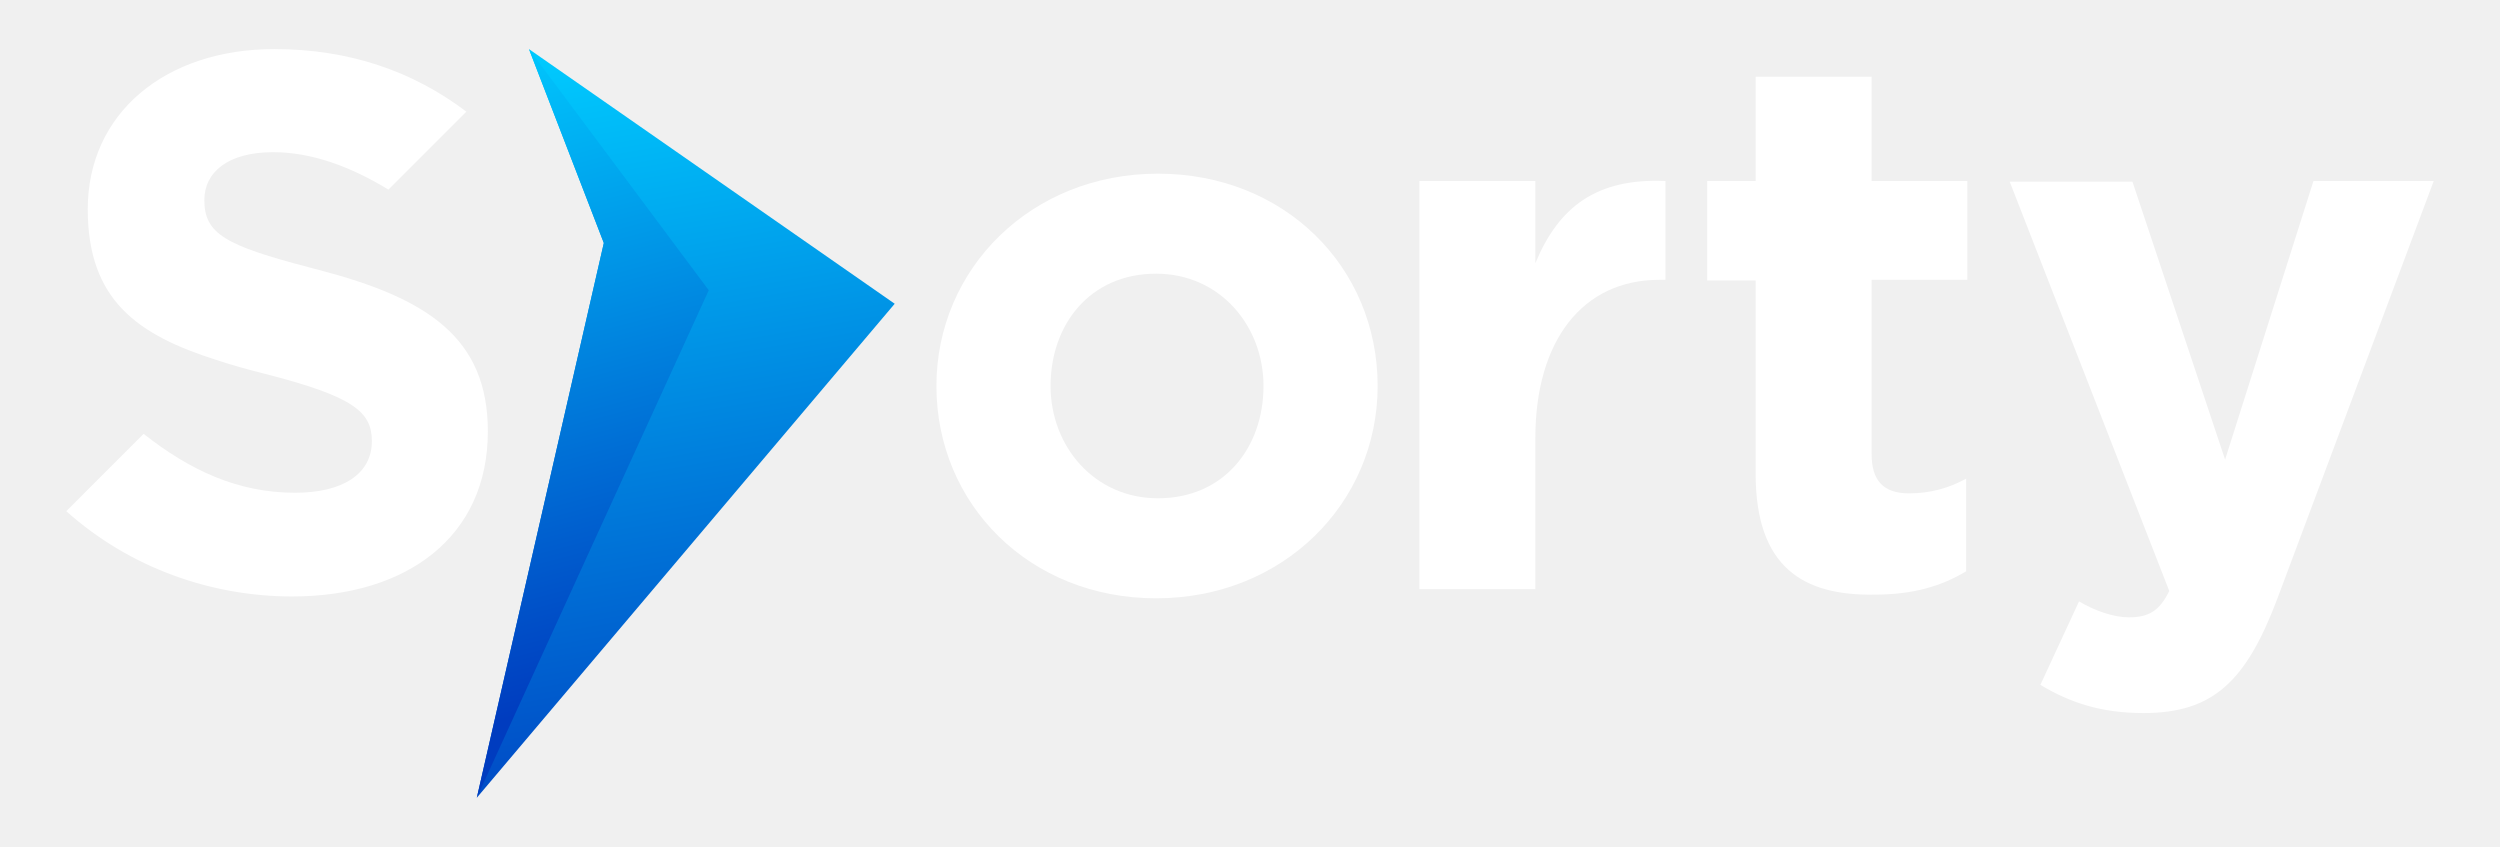
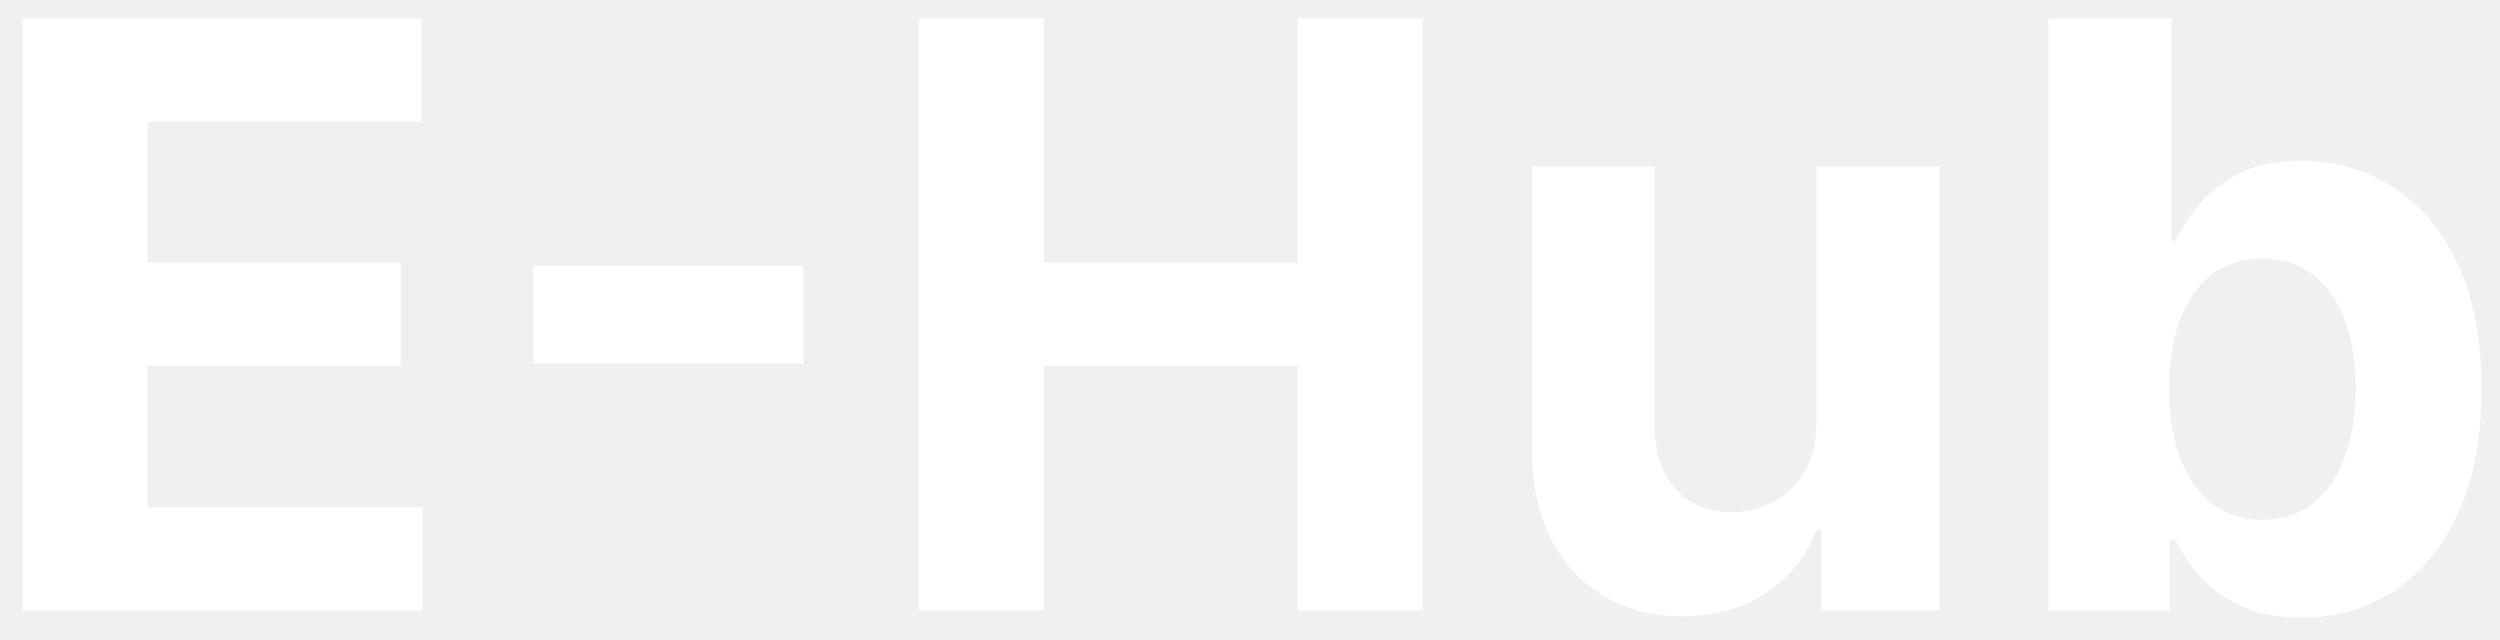
- <svg xmlns="http://www.w3.org/2000/svg" version="1.1" id="Layer_1" x="0px" y="0px" viewBox="0 0 407.4 137.9" style="enable-background:new 0 0 407.4 137.9;" xml:space="preserve">
-   <style type="text/css">
- 	.st0{fill:#FFFFFF;}
- 	.st1{fill:url(#SVGID_1_);}
- 	.st2{fill:url(#SVGID_00000062880589290772123300000001082049036735835815_);}
- </style>
-   <g>
-     <g>
-       <path class="st0" d="M52,44c-0.5-0.1-1-0.3-1.5-0.4c-13.8-3.6-17.2-5.5-17.2-11c0-4.5,3.8-7.8,11.2-7.8c6.1,0,12.4,2.2,18.8,6.1    l12.7-12.7C67.3,11.6,56.9,8,44.7,8C27,8,14.3,18.4,14.3,34.1c0,14.8,8.1,20.5,21.1,24.6c2.4,0.8,4.9,1.5,7.7,2.2    c14.5,3.7,17.5,6.2,17.5,11c0,5.3-4.7,8.4-12.5,8.4c-9.4,0-17.2-3.7-24.7-9.6L10.8,83.3c10.4,9.3,23.7,13.9,36.8,13.9    c18.7,0,31.9-9.7,31.9-26.9C79.5,55,69.6,48.6,52,44z" />
-       <path class="st0" d="M152.6,62.9c0-19.1,15.4-34.6,36.1-34.6c20.6,0,35.8,15.2,35.8,34.6c0,19.1-15.4,34.6-36.1,34.6    C167.8,97.5,152.6,82.2,152.6,62.9z M205.9,62.9c0-9.8-7.1-18.3-17.5-18.3c-10.8,0-17.2,8.3-17.2,18.3c0,9.8,7.1,18.3,17.5,18.3    C199.5,81.2,205.9,72.9,205.9,62.9z" />
-       <path class="st0" d="M231.3,29.5h18.9v13.4c3.8-9.2,10-13.9,21.2-13.4v16.1h-1c-12.5,0-20.2,9.9-20.2,25.8V96h-18.9L231.3,29.5    L231.3,29.5z" />
-       <path class="st0" d="M286.1,77.2V45.7h-7.9V29.5h7.9v-17H305v17h15.6v16.1H305v28.4c0,4.3,1.9,6.4,6.1,6.4c3.5,0,6.6-0.9,9.3-2.4    v15.1c-4,2.4-8.6,3.8-14.9,3.8C293.9,97.1,286.1,92.5,286.1,77.2z" />
-       <path class="st0" d="M332.5,111.6l6.3-13.6c2.5,1.5,5.6,2.6,8.1,2.6c3.2,0,5-1,6.6-4.3l-26-66.7h20l15.1,45.3L377,29.5h19.6    l-25.5,68.1c-5.1,13.5-10.5,18.6-21.8,18.6C342.4,116.2,337.3,114.5,332.5,111.6z" />
-     </g>
-     <g>
-       <linearGradient id="SVGID_1_" gradientUnits="userSpaceOnUse" x1="96.886" y1="134.466" x2="120.063" y2="3.006" gradientTransform="matrix(1 0 0 -1 0 140)">
-         <stop offset="0" style="stop-color:#00CCFF" />
-         <stop offset="1" style="stop-color:#003CBF" />
-       </linearGradient>
-       <polygon class="st1" points="77.7,130 98.4,39.6 86.2,8 145.8,49.5   " />
-       <linearGradient id="SVGID_00000146487734656635816320000004248266258420950718_" gradientUnits="userSpaceOnUse" x1="74.778" y1="133.855" x2="102.718" y2="28.135" gradientTransform="matrix(1 0 0 -1 0 140)">
-         <stop offset="0" style="stop-color:#00CCFF" />
-         <stop offset="1" style="stop-color:#003CBF" />
-       </linearGradient>
-       <polygon style="fill:url(#SVGID_00000146487734656635816320000004248266258420950718_);" points="86.2,8 115.5,47.3 77.7,130     98.4,39.6   " />
-     </g>
-   </g>
+ <svg xmlns="http://www.w3.org/2000/svg" width="86" height="22" viewBox="0 0 86 22" fill="none">
+   <path d="M0.77 21V0.636H14.492V4.186H5.075V9.038H13.786V12.588H5.075V17.45H14.531V21H0.77ZM27.631 9.138V12.499H18.344V9.138H27.631ZM31.599 21V0.636H35.905V9.038H44.645V0.636H48.94V21H44.645V12.588H35.905V21H31.599ZM62.484 14.497V5.727H66.72V21H62.654V18.226H62.495C62.15 19.121 61.576 19.84 60.774 20.384C59.979 20.927 59.008 21.199 57.861 21.199C56.84 21.199 55.942 20.967 55.166 20.503C54.391 20.039 53.784 19.379 53.347 18.524C52.916 17.669 52.697 16.645 52.691 15.452V5.727H56.926V14.696C56.933 15.598 57.175 16.31 57.652 16.834C58.129 17.358 58.769 17.619 59.571 17.619C60.082 17.619 60.559 17.503 61.003 17.271C61.447 17.033 61.805 16.681 62.077 16.217C62.355 15.753 62.491 15.18 62.484 14.497ZM70.468 21V0.636H74.704V8.293H74.833C75.019 7.882 75.287 7.464 75.638 7.04C75.996 6.609 76.46 6.251 77.031 5.966C77.607 5.674 78.323 5.528 79.178 5.528C80.292 5.528 81.319 5.82 82.261 6.403C83.202 6.98 83.954 7.852 84.518 9.018C85.081 10.178 85.363 11.633 85.363 13.383C85.363 15.087 85.088 16.526 84.538 17.699C83.994 18.866 83.252 19.75 82.31 20.354C81.376 20.95 80.328 21.249 79.168 21.249C78.346 21.249 77.647 21.113 77.07 20.841C76.5 20.569 76.033 20.228 75.668 19.817C75.304 19.399 75.025 18.978 74.833 18.554H74.644V21H70.468ZM74.614 13.364C74.614 14.272 74.74 15.064 74.992 15.74C75.244 16.416 75.609 16.943 76.086 17.321C76.563 17.692 77.143 17.878 77.826 17.878C78.515 17.878 79.099 17.689 79.576 17.311C80.053 16.927 80.415 16.396 80.66 15.72C80.912 15.037 81.038 14.252 81.038 13.364C81.038 12.482 80.915 11.706 80.67 11.037C80.424 10.367 80.063 9.844 79.586 9.466C79.109 9.088 78.522 8.899 77.826 8.899C77.137 8.899 76.553 9.081 76.076 9.446C75.605 9.811 75.244 10.328 74.992 10.997C74.74 11.667 74.614 12.456 74.614 13.364Z" fill="white" />
</svg>
